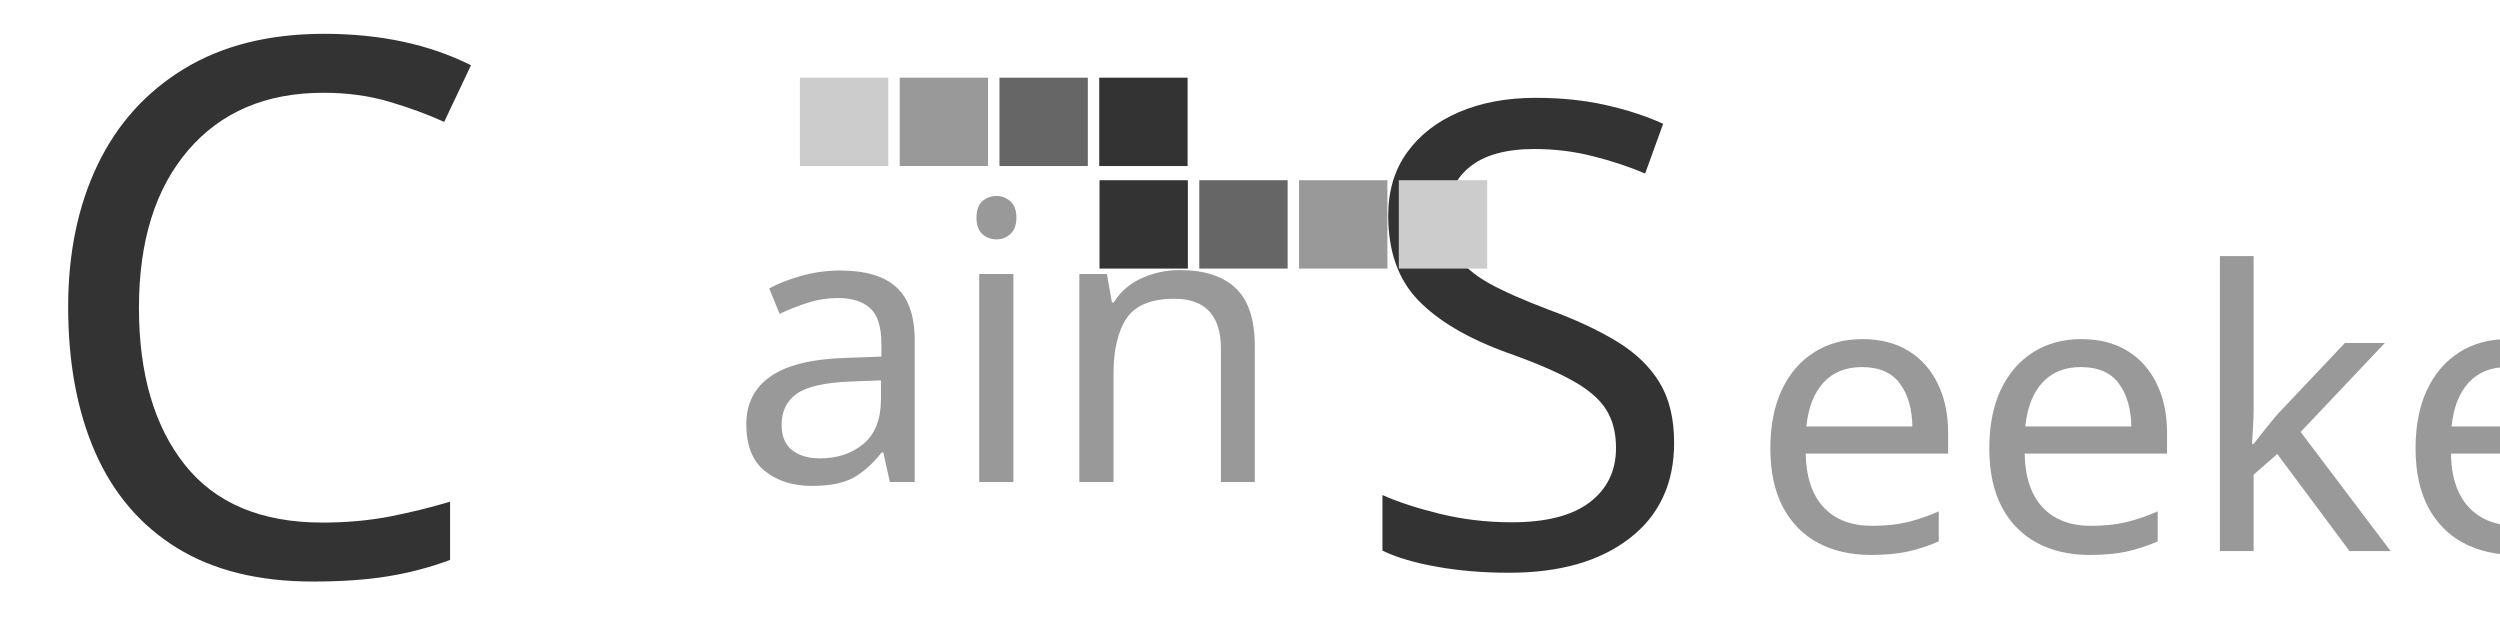
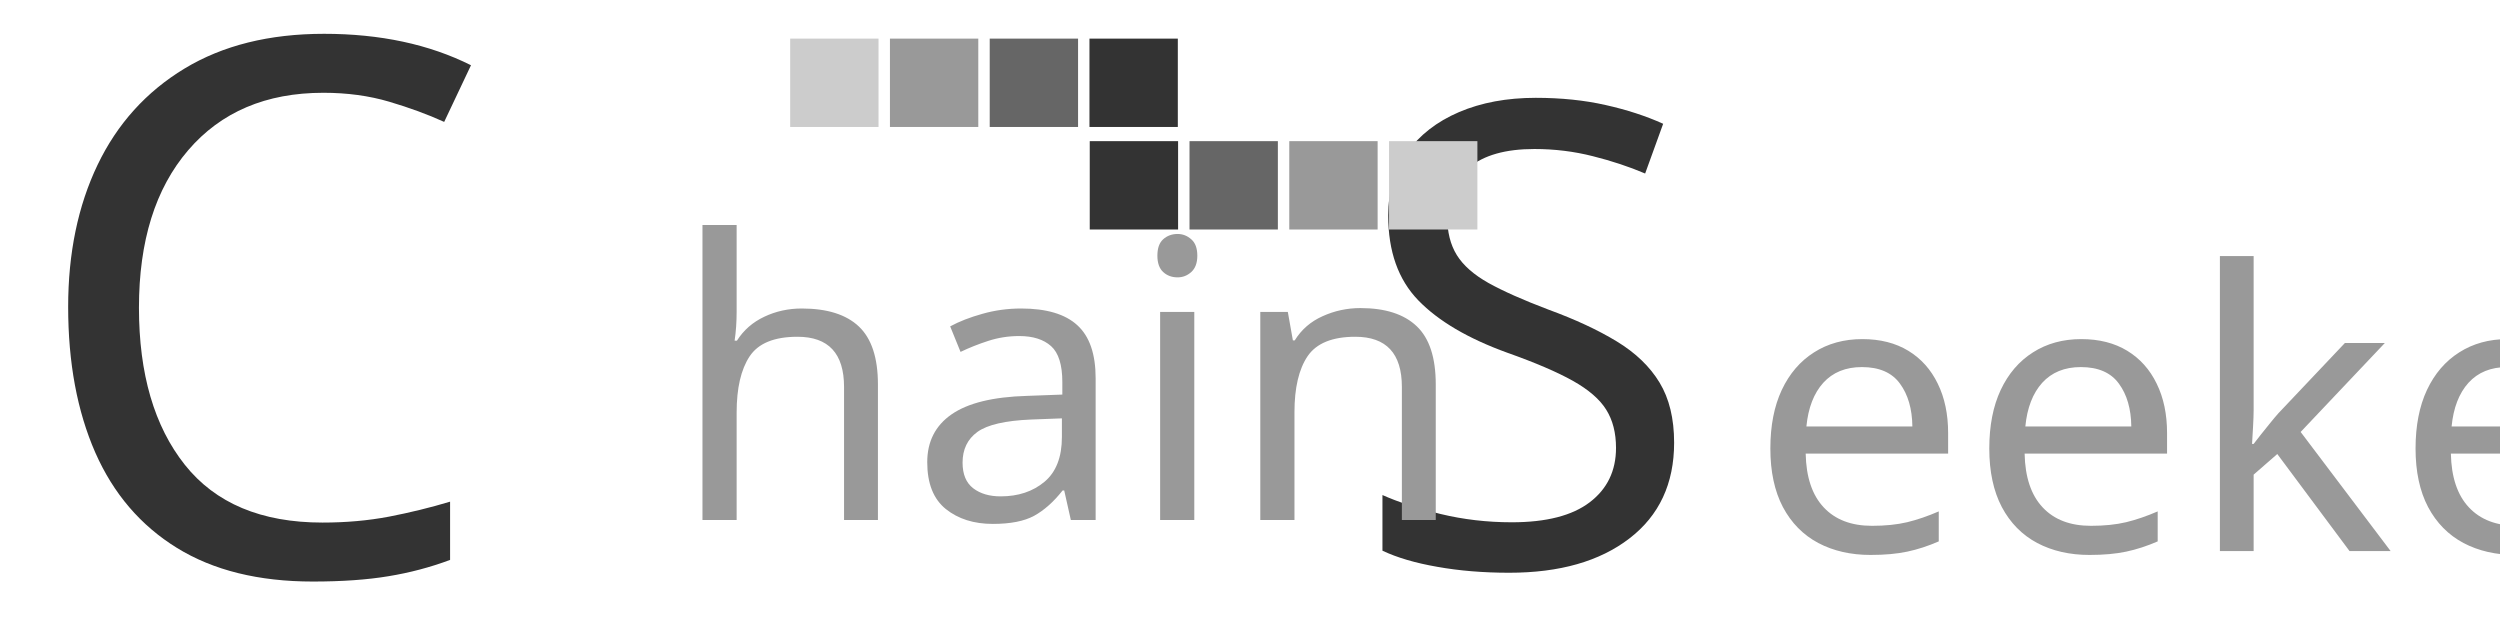
<svg xmlns="http://www.w3.org/2000/svg" width="1024" height="256" viewBox="0 0 270.933 67.733" version="1.1" id="svg8">
  <defs id="defs2" />
  <g id="layer1">
    <text xml:space="preserve" style="font-style:normal;font-weight:normal;font-size:80.855px;line-height:1.25;font-family:sans-serif;letter-spacing:0px;word-spacing:0px;fill:#333333;fill-opacity:1;stroke:none;stroke-width:0.162" x="2.448" y="62.213" id="text12">
      <tspan id="tspan10" x="2.448" y="62.213" style="font-style:normal;font-variant:normal;font-weight:normal;font-stretch:normal;font-size:80.855px;font-family:Scriptina;-inkscape-font-specification:Scriptina;fill:#333333;fill-opacity:1;stroke-width:0.162">C</tspan>
    </text>
    <text xml:space="preserve" style="font-style:normal;font-weight:normal;font-size:70.116px;line-height:1.25;font-family:sans-serif;letter-spacing:0px;word-spacing:0px;fill:#333333;fill-opacity:1;stroke:none;stroke-width:0.14" x="146.243" y="61.369" id="text16">
      <tspan id="tspan14" x="146.243" y="61.369" style="font-style:normal;font-variant:normal;font-weight:normal;font-stretch:normal;font-size:70.116px;font-family:Scriptina;-inkscape-font-specification:Scriptina;fill:#333333;fill-opacity:1;stroke-width:0.14">S</tspan>
    </text>
-     <text xml:space="preserve" style="font-style:normal;font-weight:normal;font-size:42.069px;line-height:1.25;font-family:sans-serif;letter-spacing:0px;word-spacing:0px;fill:#999999;fill-opacity:1;stroke:none;stroke-width:0.14" x="78.941" y="52.237" id="text20">
-       <tspan id="tspan18" x="78.941" y="52.237" style="font-style:normal;font-variant:normal;font-weight:normal;font-stretch:normal;font-size:42.069px;font-family:Scriptina;-inkscape-font-specification:Scriptina;fill:#999999;fill-opacity:1;stroke-width:0.14">ain</tspan>
+     <text xml:space="preserve" style="font-style:normal;font-weight:normal;font-size:42.069px;line-height:1.25;font-family:sans-serif;letter-spacing:0px;word-spacing:0px;fill:#999999;fill-opacity:1;stroke:none;stroke-width:0.14" x="72.549" y="56.353" id="text20">
+       <tspan id="tspan18" x="72.549" y="56.353" style="font-style:normal;font-variant:normal;font-weight:normal;font-stretch:normal;font-size:42.069px;font-family:Scriptina;-inkscape-font-specification:Scriptina;fill:#999999;fill-opacity:1;stroke-width:0.14">hain</tspan>
    </text>
    <text xml:space="preserve" style="font-style:normal;font-weight:normal;font-size:42.069px;line-height:1.25;font-family:sans-serif;letter-spacing:0px;word-spacing:0px;fill:#999999;fill-opacity:1;stroke:none;stroke-width:0.14" x="189.545" y="59.716" id="text20-3">
      <tspan id="tspan18-7" x="189.545" y="59.716" style="font-style:normal;font-variant:normal;font-weight:normal;font-stretch:normal;font-size:42.069px;font-family:Scriptina;-inkscape-font-specification:Scriptina;fill:#999999;fill-opacity:1;stroke-width:0.14">eeker</tspan>
    </text>
-     <rect style="fill:#cccccc;fill-opacity:1;stroke-width:0.265" id="rect838" width="9.575" height="9.575" x="86.692" y="8.418" />
-     <rect style="fill:#999999;fill-opacity:1;stroke-width:0.265" id="rect838-3" width="9.575" height="9.575" x="97.504" y="8.418" />
-     <rect style="fill:#666666;fill-opacity:1;stroke-width:0.265" id="rect838-6" width="9.575" height="9.575" x="108.316" y="8.418" />
-     <rect style="fill:#333333;fill-opacity:1;stroke-width:0.265" id="rect838-7" width="9.575" height="9.575" x="119.158" y="19.531" />
-     <rect style="fill:#333333;fill-opacity:1;stroke-width:0.265" id="rect838-7-5" width="9.575" height="9.575" x="119.128" y="8.418" />
-     <rect style="fill:#666666;fill-opacity:1;stroke-width:0.265" id="rect838-6-3" width="9.575" height="9.575" x="129.97" y="19.531" />
-     <rect style="fill:#999999;fill-opacity:1;stroke-width:0.265" id="rect838-3-5" width="9.575" height="9.575" x="140.782" y="19.531" />
-     <rect style="fill:#cccccc;fill-opacity:1;stroke-width:0.265" id="rect838-62" width="9.575" height="9.575" x="151.593" y="19.531" />
+     <rect style="fill:#cccccc;fill-opacity:1;stroke-width:0.265" id="rect838" width="9.575" height="9.575" x="85.634" y="4.185" />
+     <rect style="fill:#999999;fill-opacity:1;stroke-width:0.265" id="rect838-3" width="9.575" height="9.575" x="96.446" y="4.185" />
+     <rect style="fill:#666666;fill-opacity:1;stroke-width:0.265" id="rect838-6" width="9.575" height="9.575" x="107.258" y="4.185" />
+     <rect style="fill:#333333;fill-opacity:1;stroke-width:0.265" id="rect838-7" width="9.575" height="9.575" x="118.099" y="15.297" />
+     <rect style="fill:#333333;fill-opacity:1;stroke-width:0.265" id="rect838-7-5" width="9.575" height="9.575" x="118.069" y="4.185" />
+     <rect style="fill:#666666;fill-opacity:1;stroke-width:0.265" id="rect838-6-3" width="9.575" height="9.575" x="128.911" y="15.297" />
+     <rect style="fill:#999999;fill-opacity:1;stroke-width:0.265" id="rect838-3-5" width="9.575" height="9.575" x="139.723" y="15.297" />
+     <rect style="fill:#cccccc;fill-opacity:1;stroke-width:0.265" id="rect838-62" width="9.575" height="9.575" x="150.535" y="15.297" />
  </g>
</svg>
